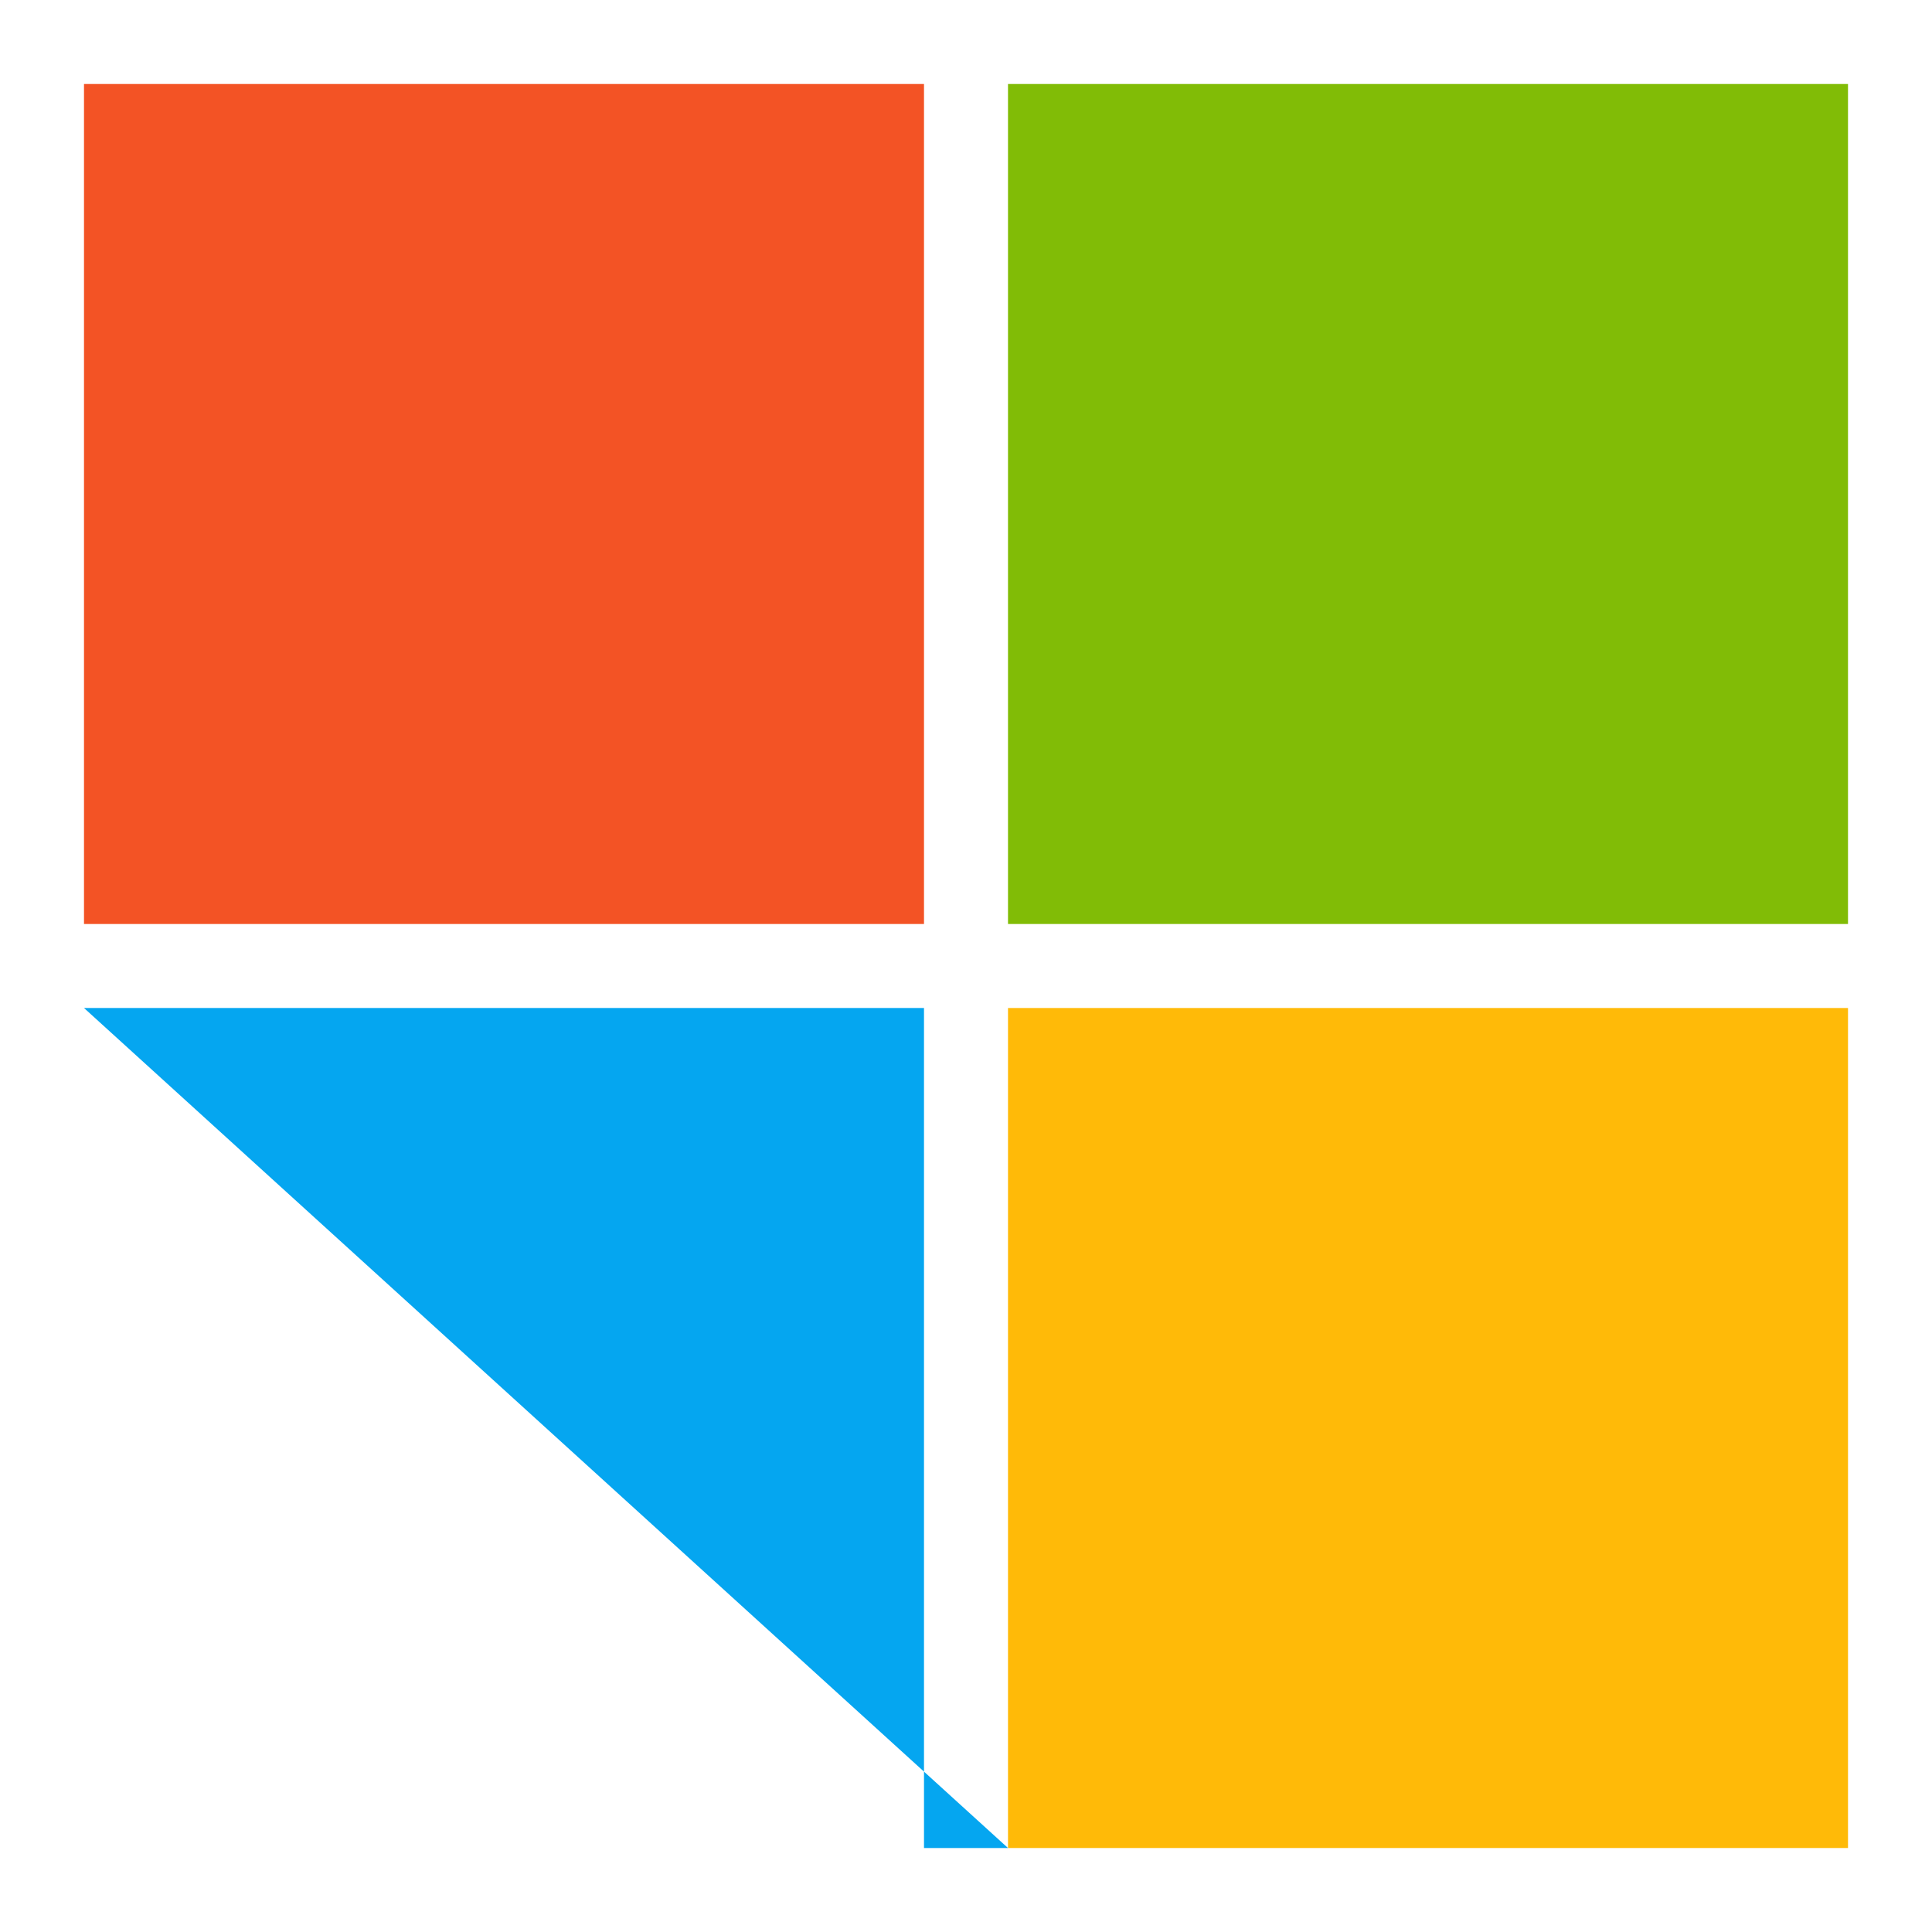
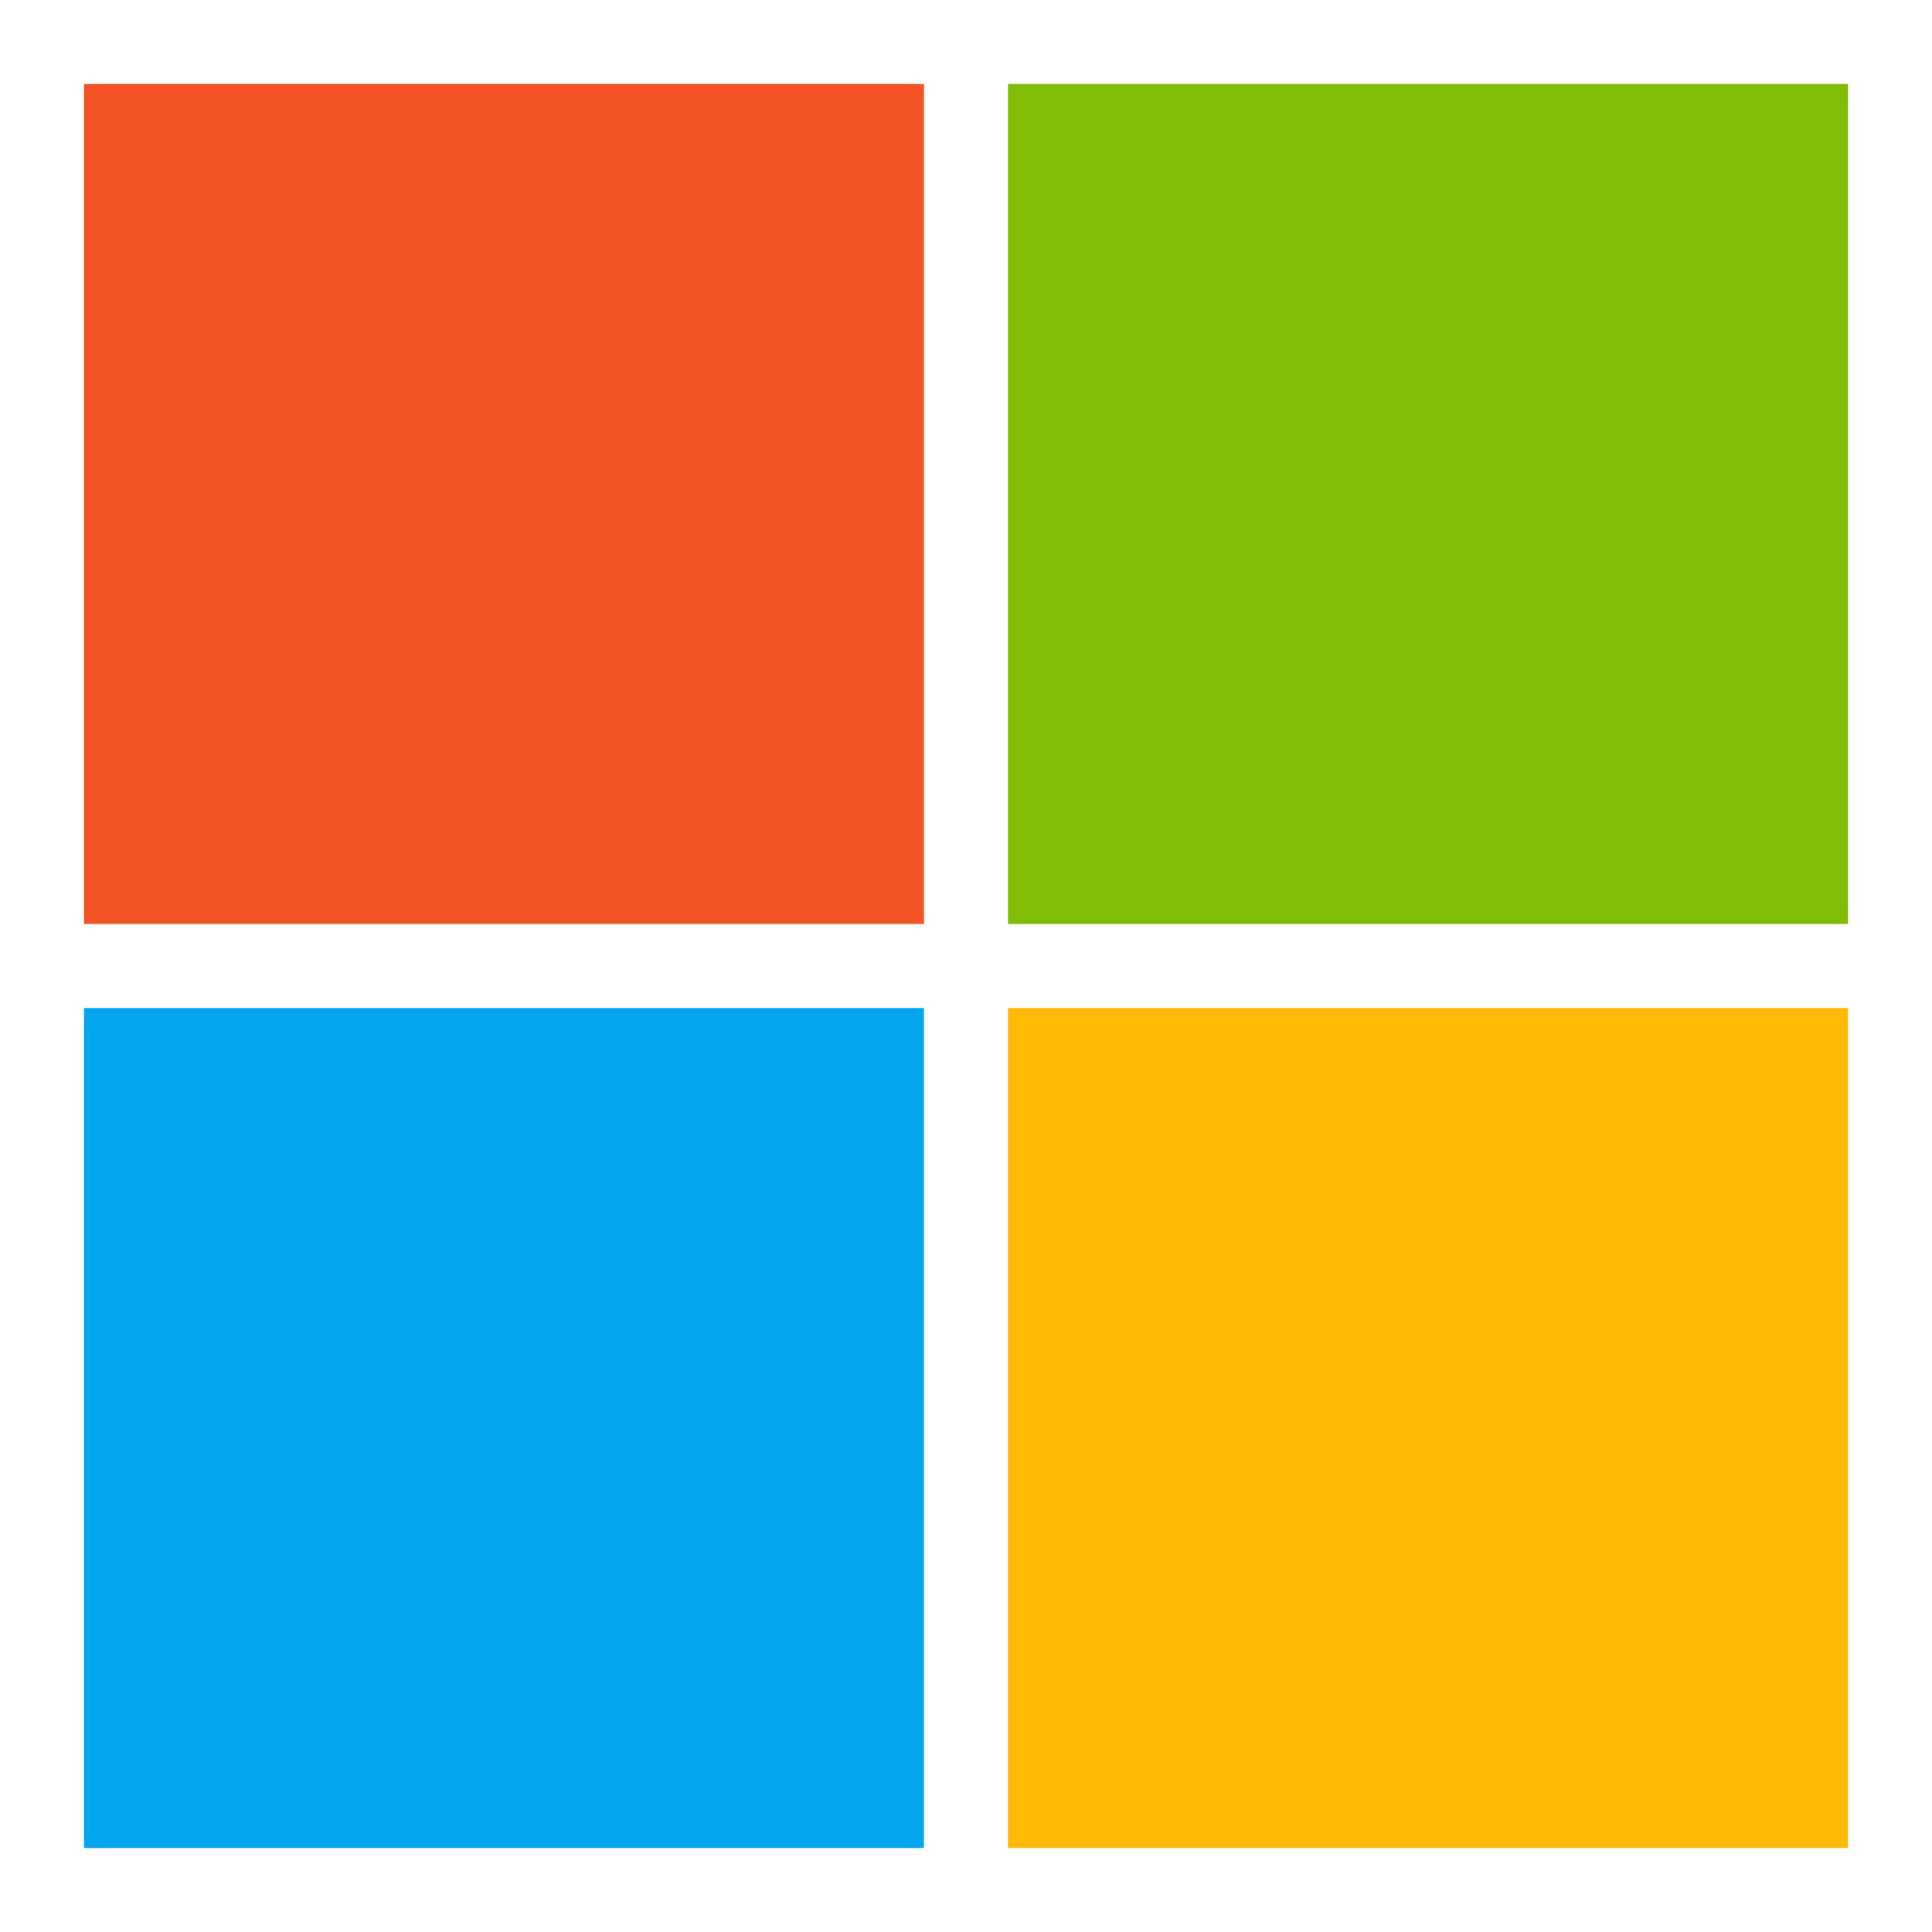
- <svg xmlns="http://www.w3.org/2000/svg" viewBox="0 0 23 23">
+ <svg xmlns="http://www.w3.org/2000/svg" width="23" height="23" viewBox="0 0 23 23">
  <path fill="#f35325" d="M1 1h10v10H1z" />
  <path fill="#81bc06" d="M12 1h10v10H12z" />
-   <path fill="#05a6f0" d="M1 12h10v10H12z" />
+   <path fill="#05a6f0" d="M1 12h10v10H1z" />
  <path fill="#ffba08" d="M12 12h10v10H12z" />
</svg>
